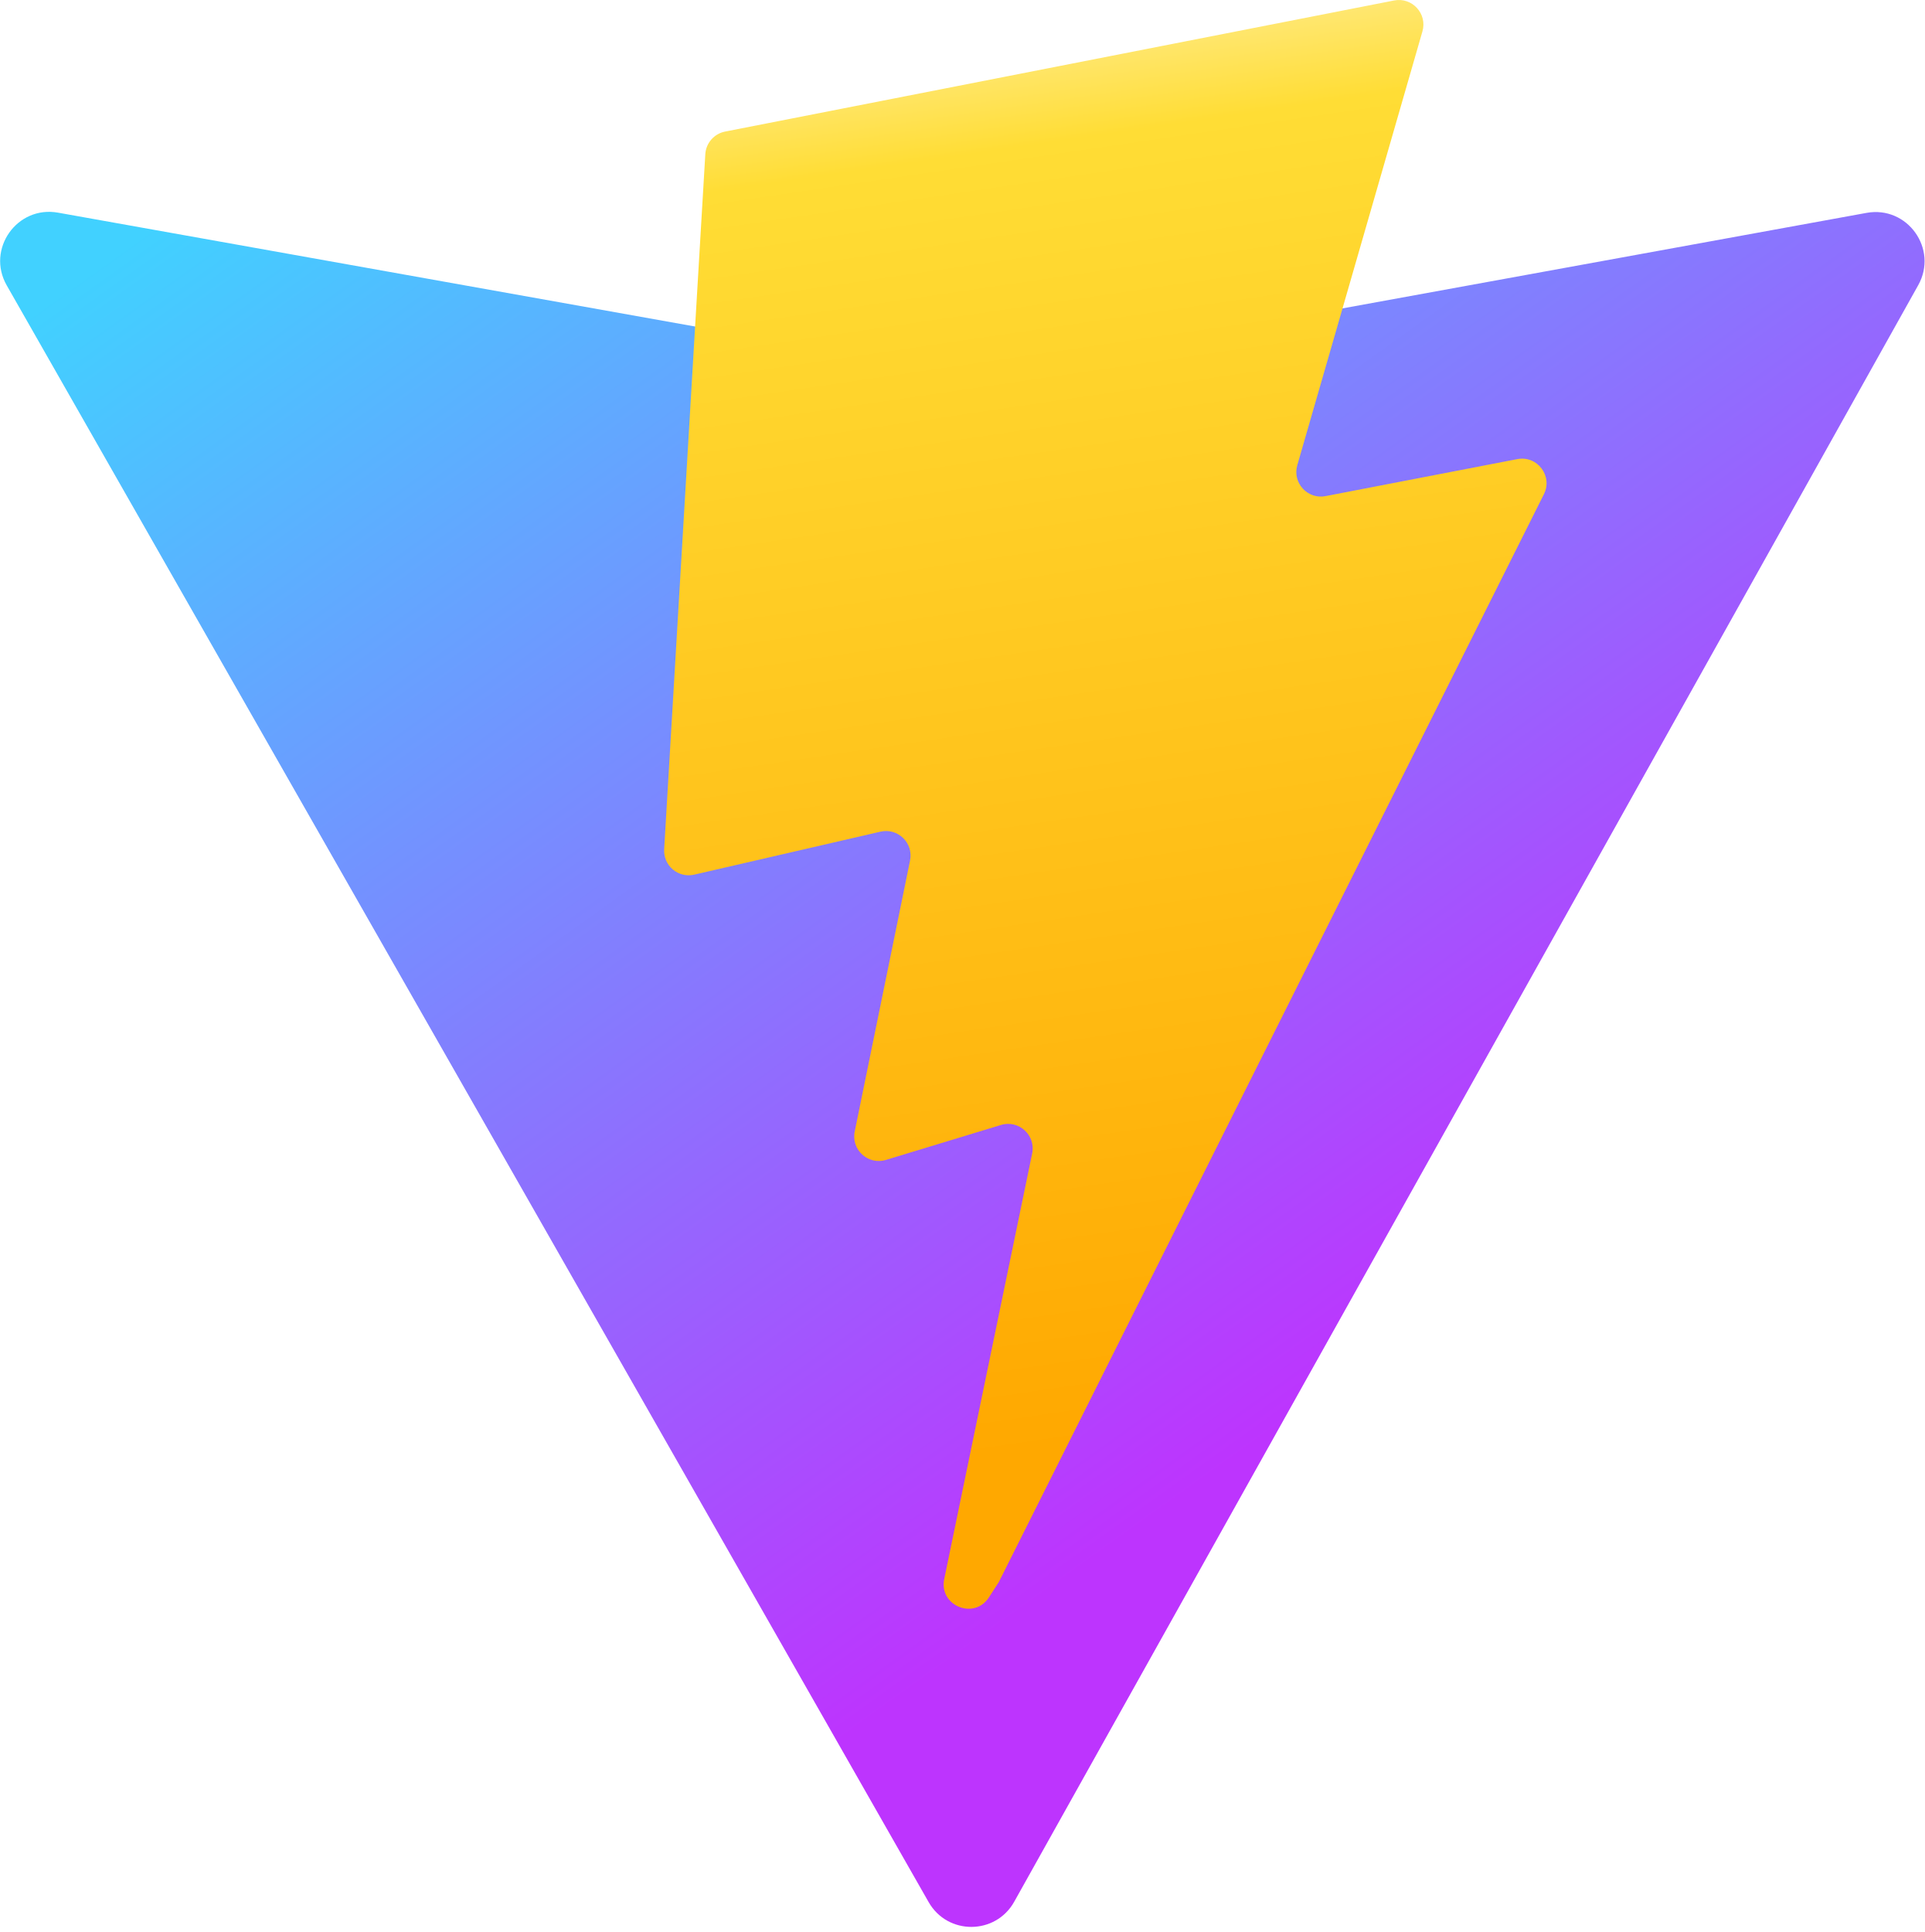
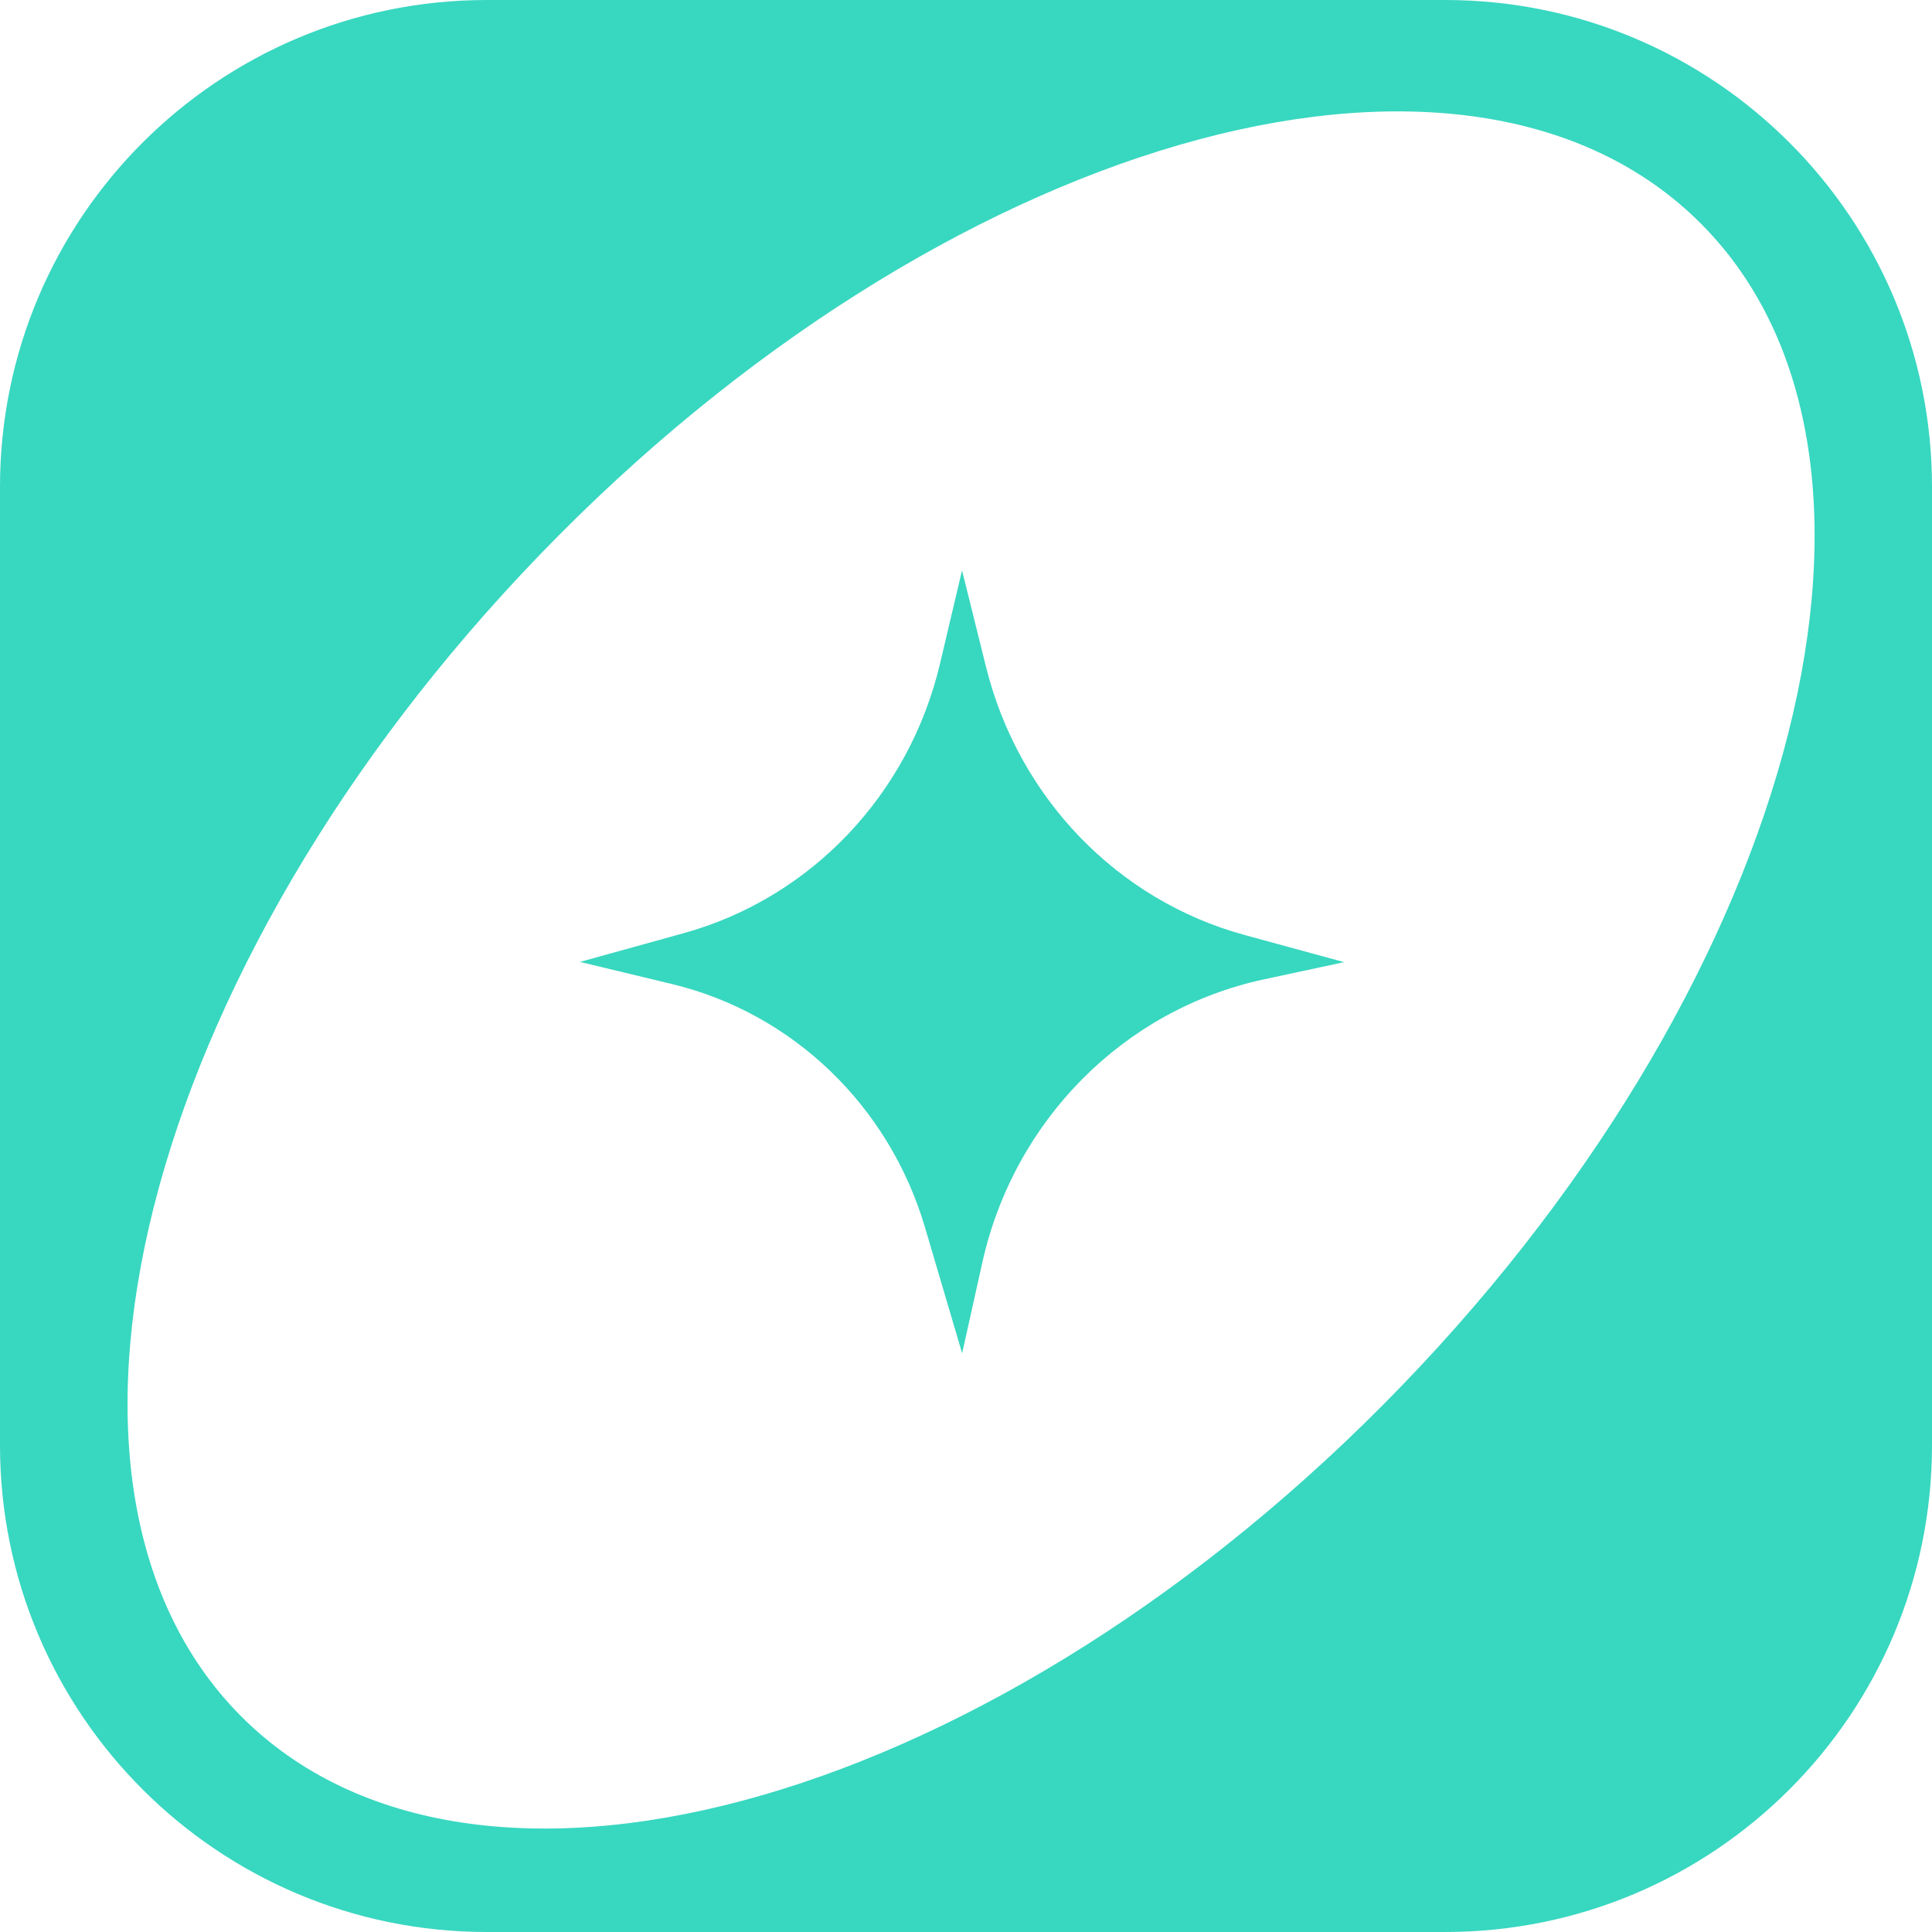
- <svg xmlns="http://www.w3.org/2000/svg" aria-hidden="true" role="img" class="iconify iconify--logos" width="31.88" height="32" preserveAspectRatio="xMidYMid meet" viewBox="0 0 256 257">
-   <defs>
-     <linearGradient id="IconifyId1813088fe1fbc01fb466" x1="-.828%" x2="57.636%" y1="7.652%" y2="78.411%">
-       <stop offset="0%" stop-color="#41D1FF" />
-       <stop offset="100%" stop-color="#BD34FE" />
-     </linearGradient>
-     <linearGradient id="IconifyId1813088fe1fbc01fb467" x1="43.376%" x2="50.316%" y1="2.242%" y2="89.03%">
-       <stop offset="0%" stop-color="#FFEA83" />
-       <stop offset="8.333%" stop-color="#FFDD35" />
-       <stop offset="100%" stop-color="#FFA800" />
-     </linearGradient>
-   </defs>
-   <path fill="url(#IconifyId1813088fe1fbc01fb466)" d="M255.153 37.938L134.897 252.976c-2.483 4.44-8.862 4.466-11.382.048L.875 37.958c-2.746-4.814 1.371-10.646 6.827-9.67l120.385 21.517a6.537 6.537 0 0 0 2.322-.004l117.867-21.483c5.438-.991 9.574 4.796 6.877 9.62Z" />
-   <path fill="url(#IconifyId1813088fe1fbc01fb467)" d="M185.432.063L96.44 17.501a3.268 3.268 0 0 0-2.634 3.014l-5.474 92.456a3.268 3.268 0 0 0 3.997 3.378l24.777-5.718c2.318-.535 4.413 1.507 3.936 3.838l-7.361 36.047c-.495 2.426 1.782 4.5 4.151 3.78l15.304-4.649c2.372-.72 4.652 1.36 4.15 3.788l-11.698 56.621c-.732 3.542 3.979 5.473 5.943 2.437l1.313-2.028l72.516-144.72c1.215-2.423-.88-5.186-3.54-4.672l-25.505 4.922c-2.396.462-4.435-1.77-3.759-4.114l16.646-57.705c.677-2.35-1.37-4.583-3.769-4.113Z" />
+ <svg xmlns="http://www.w3.org/2000/svg" width="36" height="36" viewBox="0 0 36 36" fill="none">
+   <g id="Group 10">
+     <path id="Vector" d="M17.928 10.636L18.377 12.442C18.985 14.87 20.826 16.777 23.19 17.422L25.045 17.928L23.547 18.25C20.942 18.811 18.893 20.874 18.303 23.53L17.928 25.217L17.235 22.868C16.567 20.606 14.772 18.88 12.525 18.337L10.807 17.924L12.737 17.389C15.108 16.734 16.942 14.805 17.518 12.358L17.924 10.636L17.928 10.636Z" fill="#38D7C0" />
+     <path id="Vector_2" d="M26.929 0H9.071C4.062 0 0 4.062 0 9.071V26.929C0 31.94 4.062 36 9.071 36H26.929C31.94 36 36 31.94 36 26.929V9.071C36 4.062 31.94 0 26.929 0ZM26.119 25.822C18.657 33.552 9.015 36.346 4.582 32.068C0.151 27.788 2.607 18.053 10.07 10.325C17.533 2.597 27.176 -0.199 31.607 4.081C36.039 8.359 33.581 18.094 26.119 25.822Z" fill="#38D7C0" />
+   </g>
</svg>
